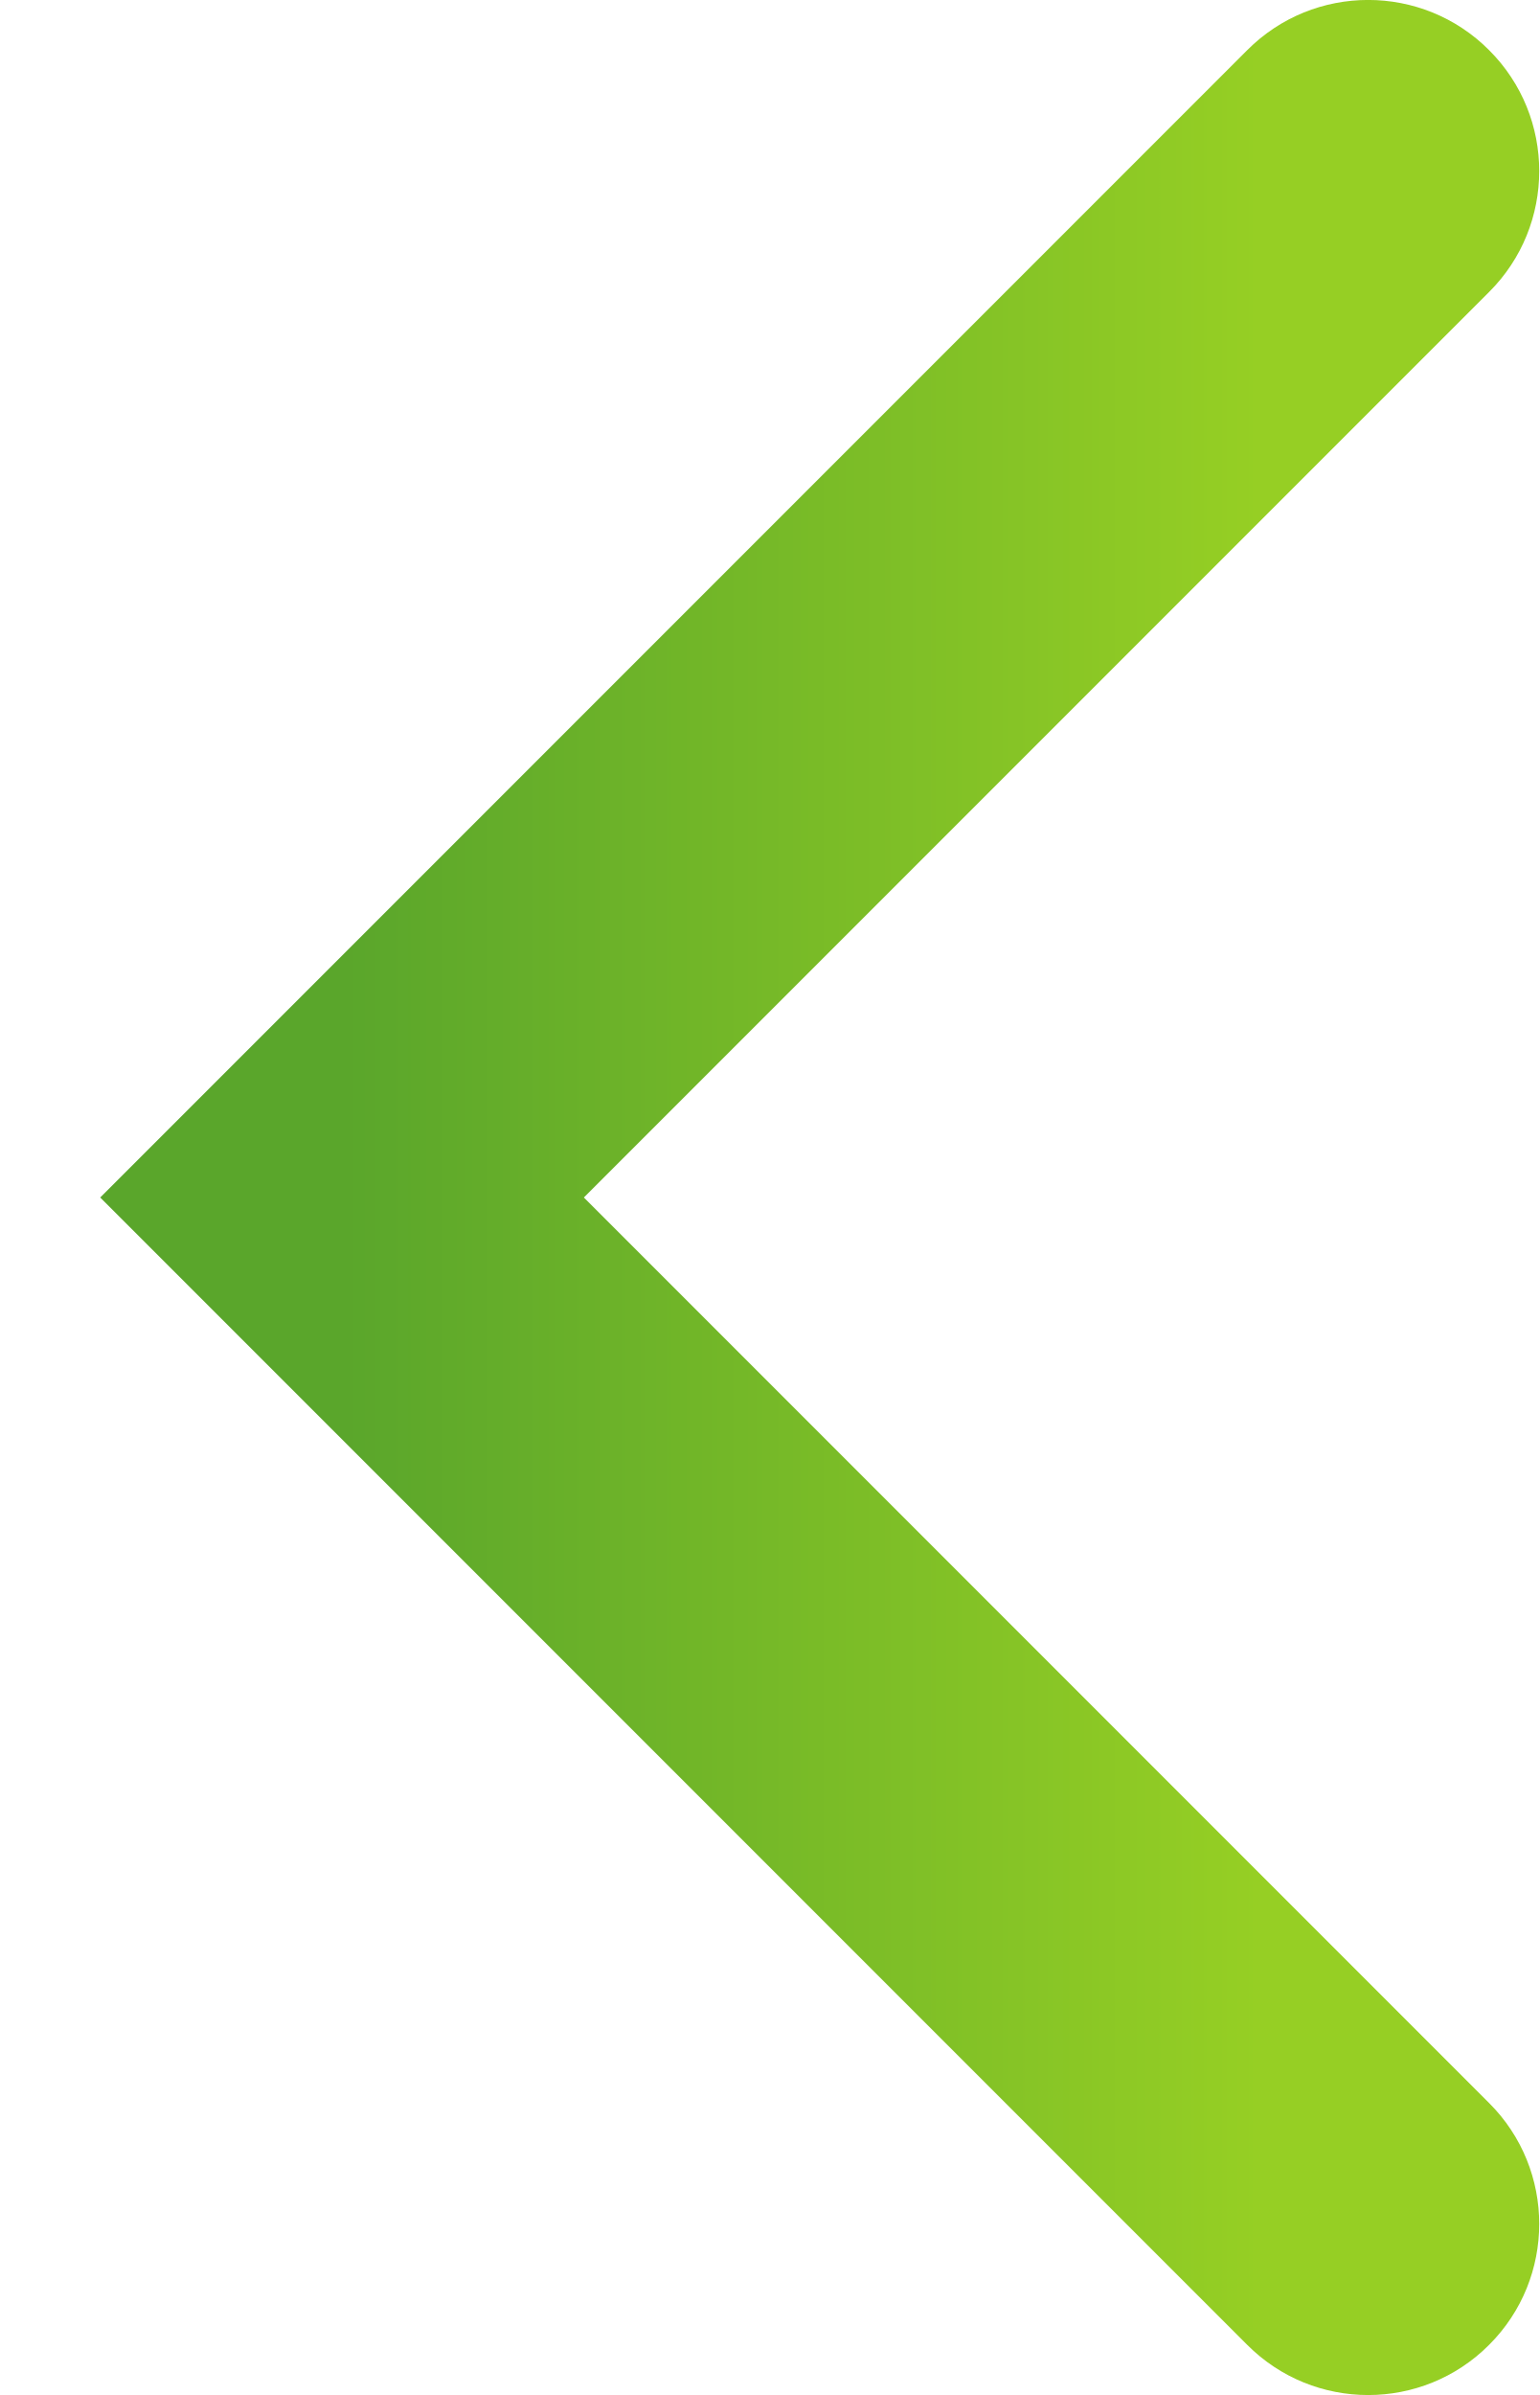
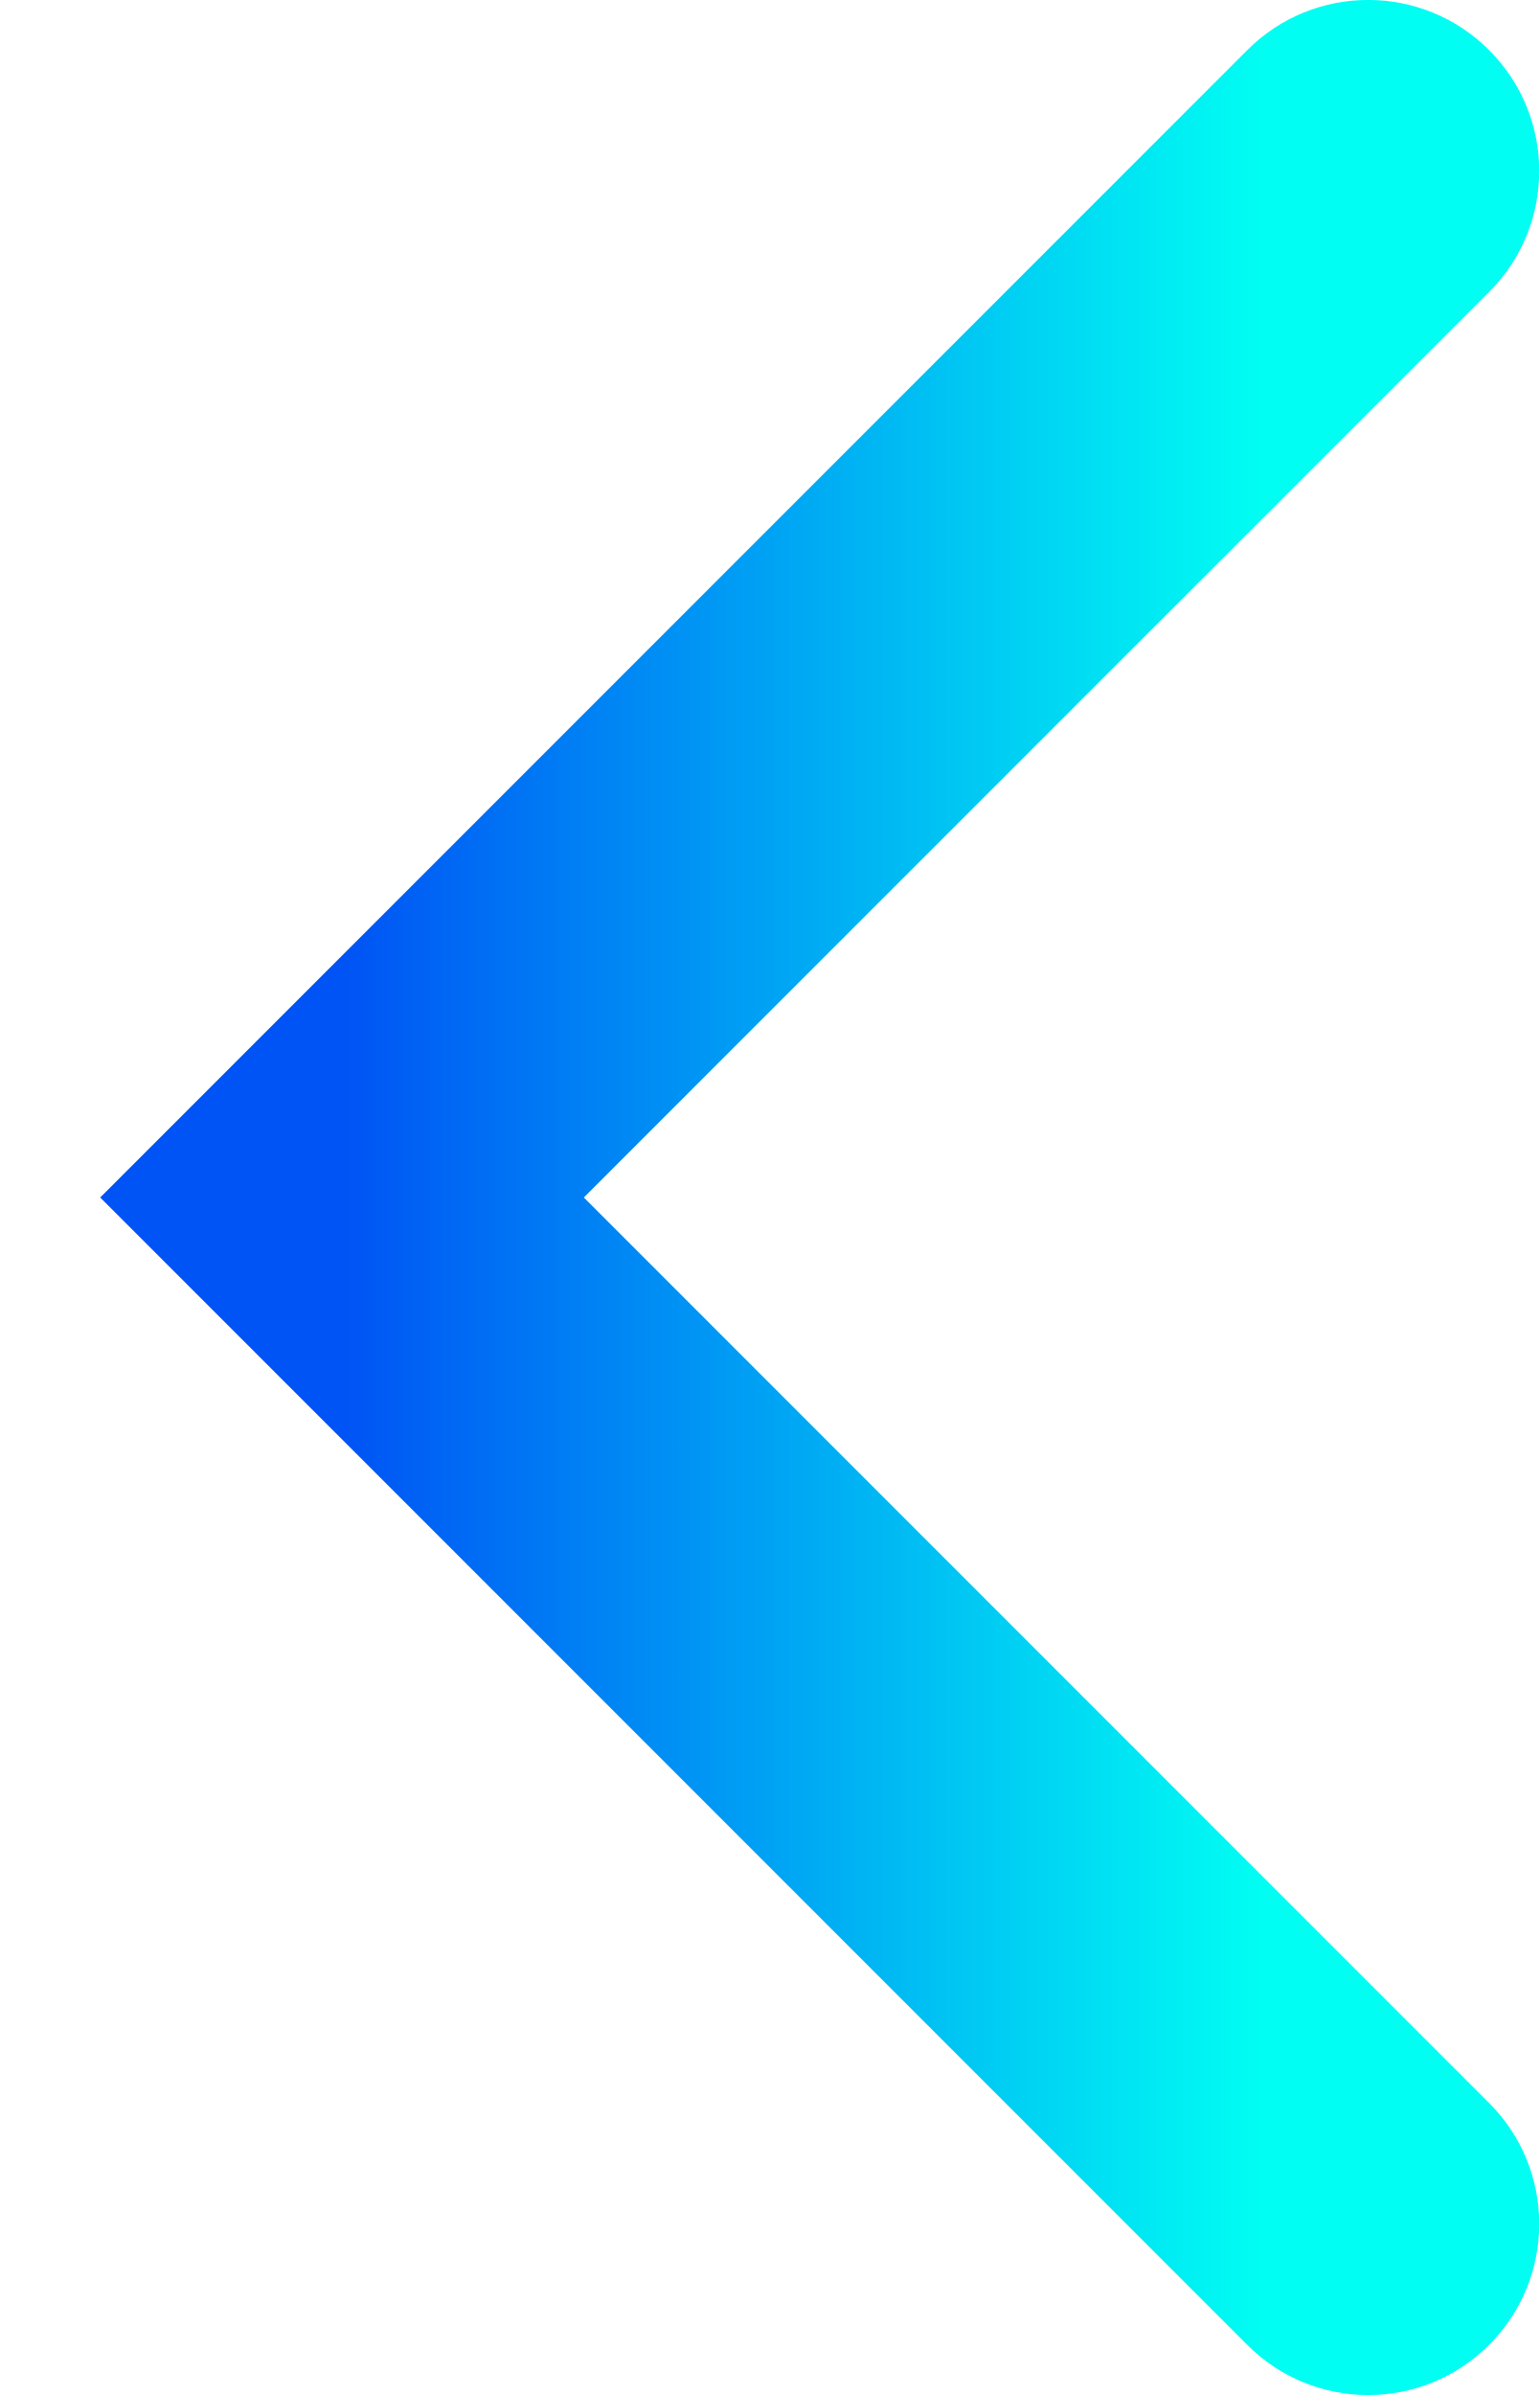
<svg xmlns="http://www.w3.org/2000/svg" width="9" height="14" viewBox="0 0 9 14" fill="none">
  <path d="M8.707 1.707C9.098 1.317 9.098 0.683 8.707 0.293C8.317 -0.098 7.683 -0.098 7.293 0.293L8.707 1.707ZM2 7L1.293 6.293L0.586 7L1.293 7.707L2 7ZM7.293 13.707C7.683 14.098 8.317 14.098 8.707 13.707C9.098 13.317 9.098 12.683 8.707 12.293L7.293 13.707ZM7.293 0.293L1.293 6.293L2.707 7.707L8.707 1.707L7.293 0.293ZM1.293 7.707L7.293 13.707L8.707 12.293L2.707 6.293L1.293 7.707Z" fill="url(#paint0_linear)" />
  <defs>
    <linearGradient id="paint0_linear" x1="7.368" y1="13" x2="2" y2="13" gradientUnits="userSpaceOnUse">
-       <stop stop-color="#96CF24" />
-       <stop offset="1" stop-color="#5AA62B" />
+       <stop stop-color="#00fef3" />
+       <stop offset="1" stop-color="#0053f4" />
    </linearGradient>
  </defs>
</svg>
